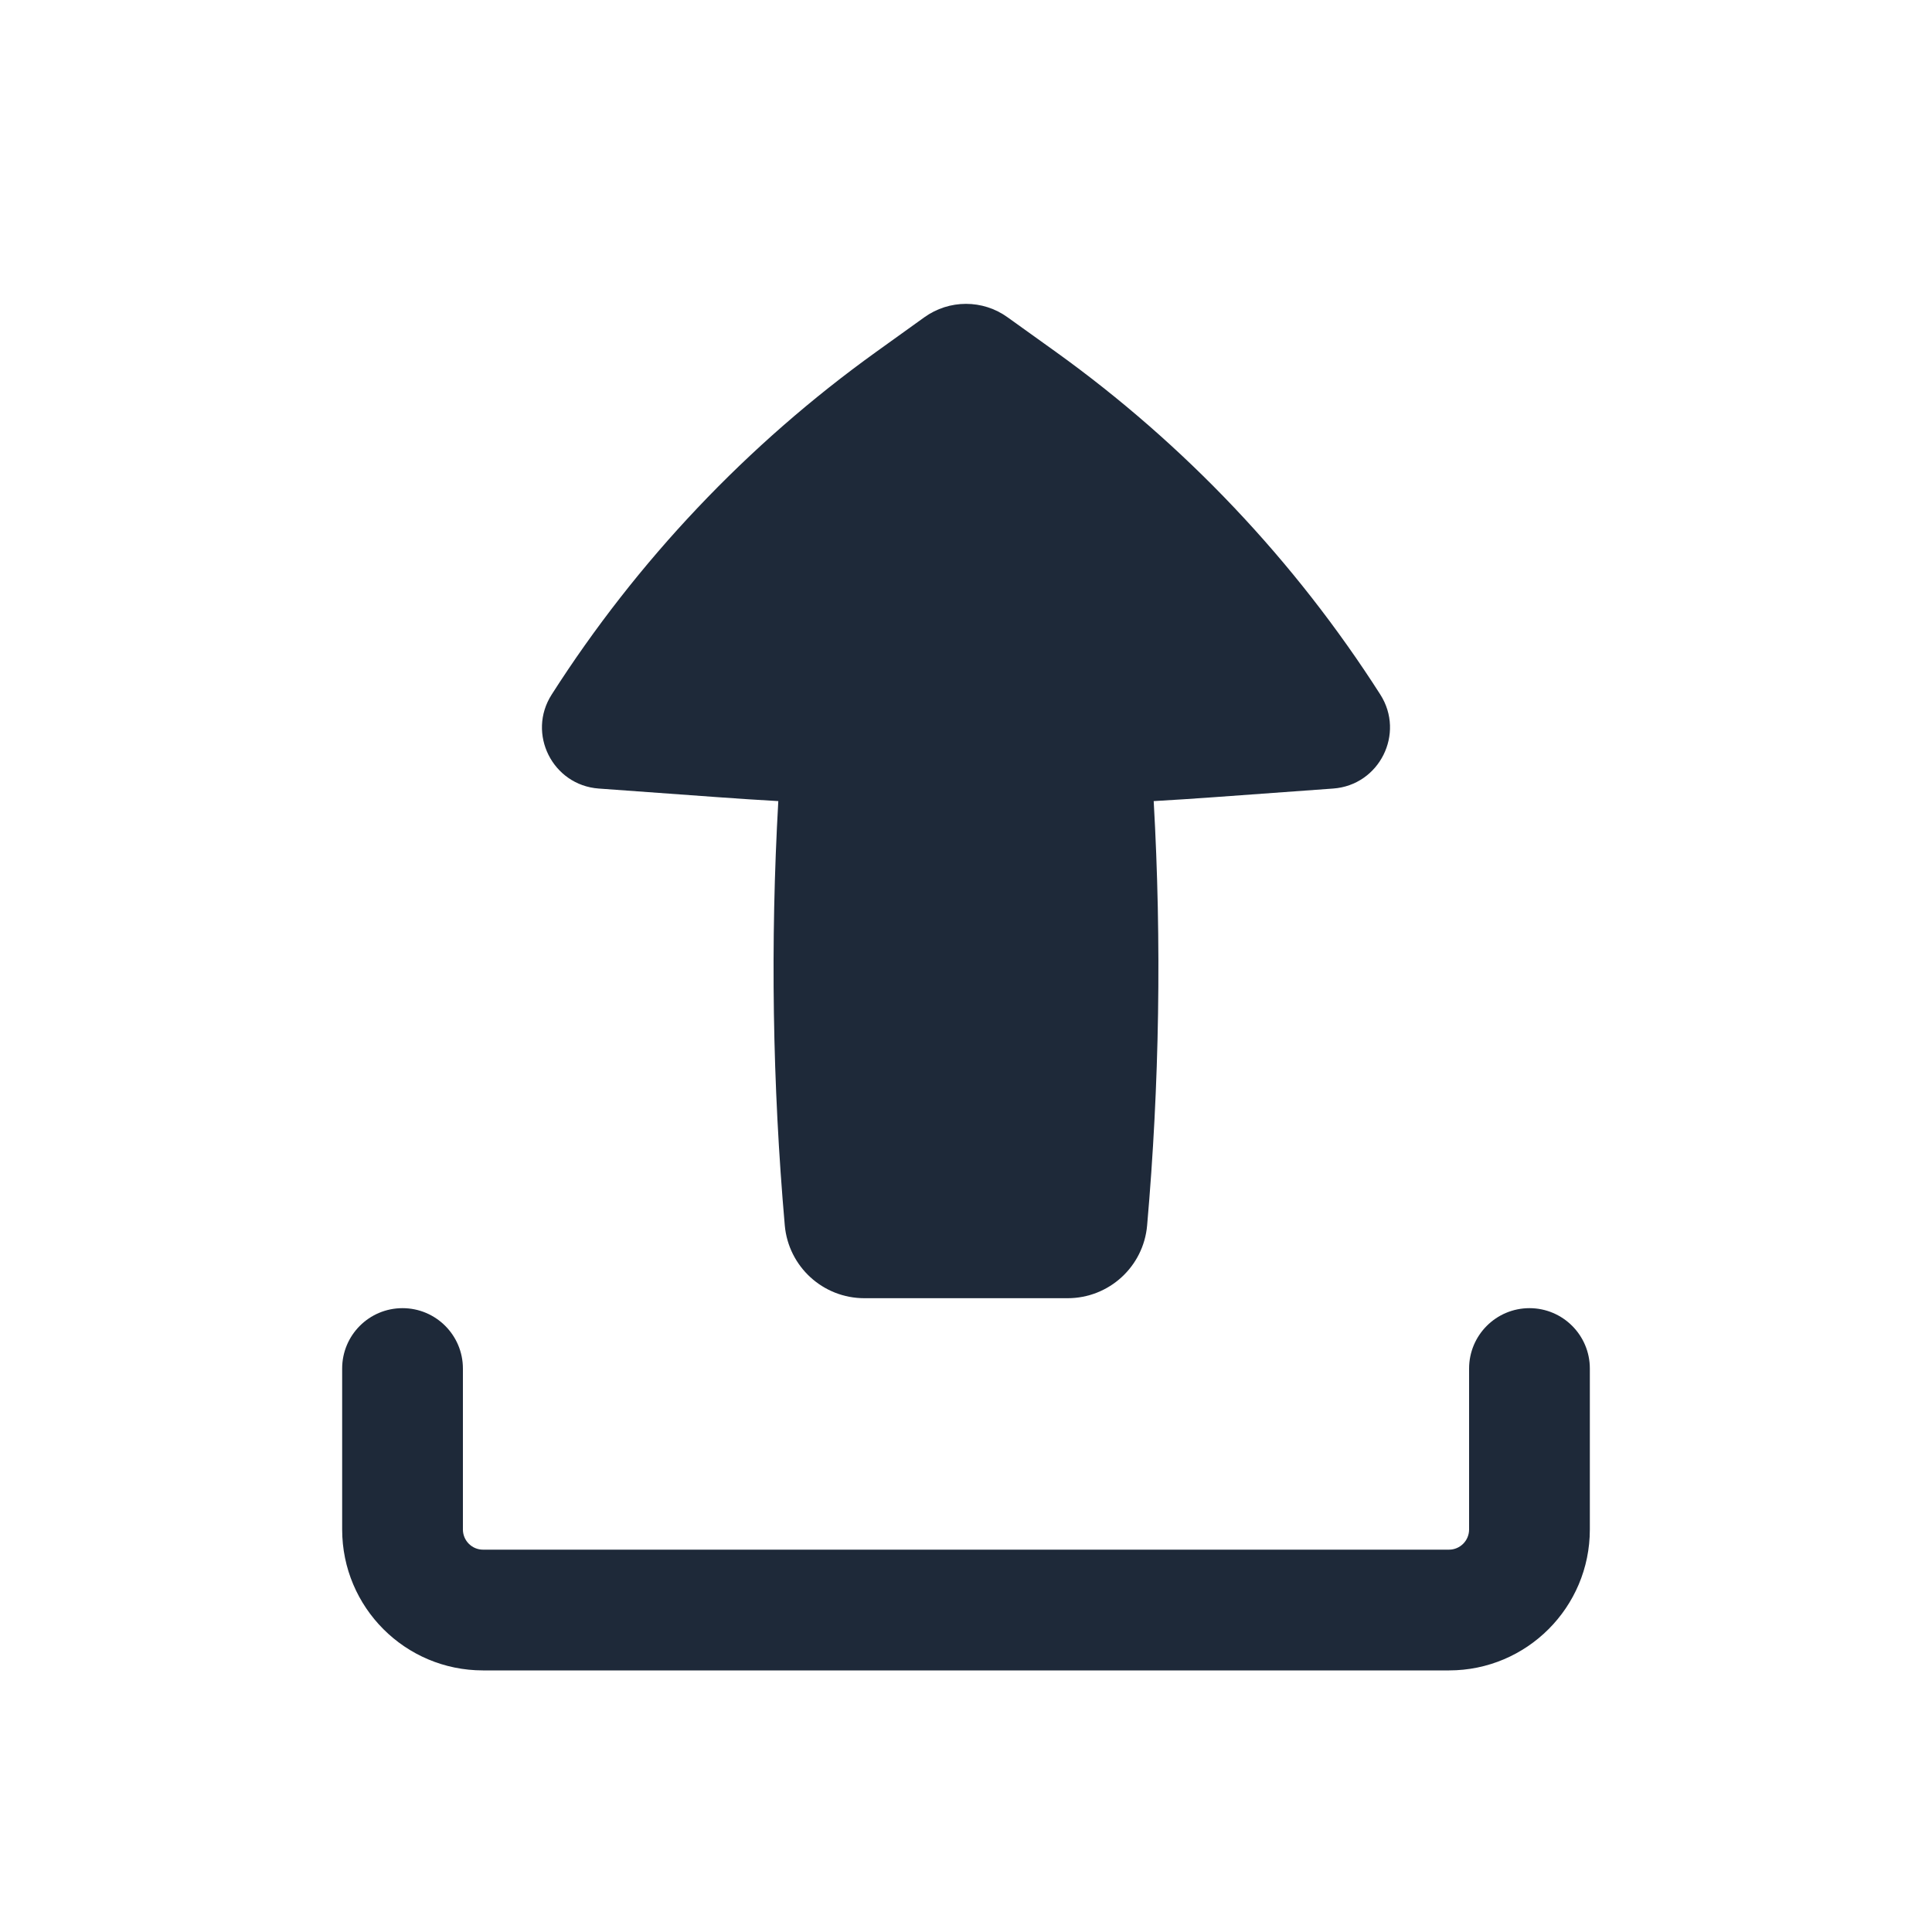
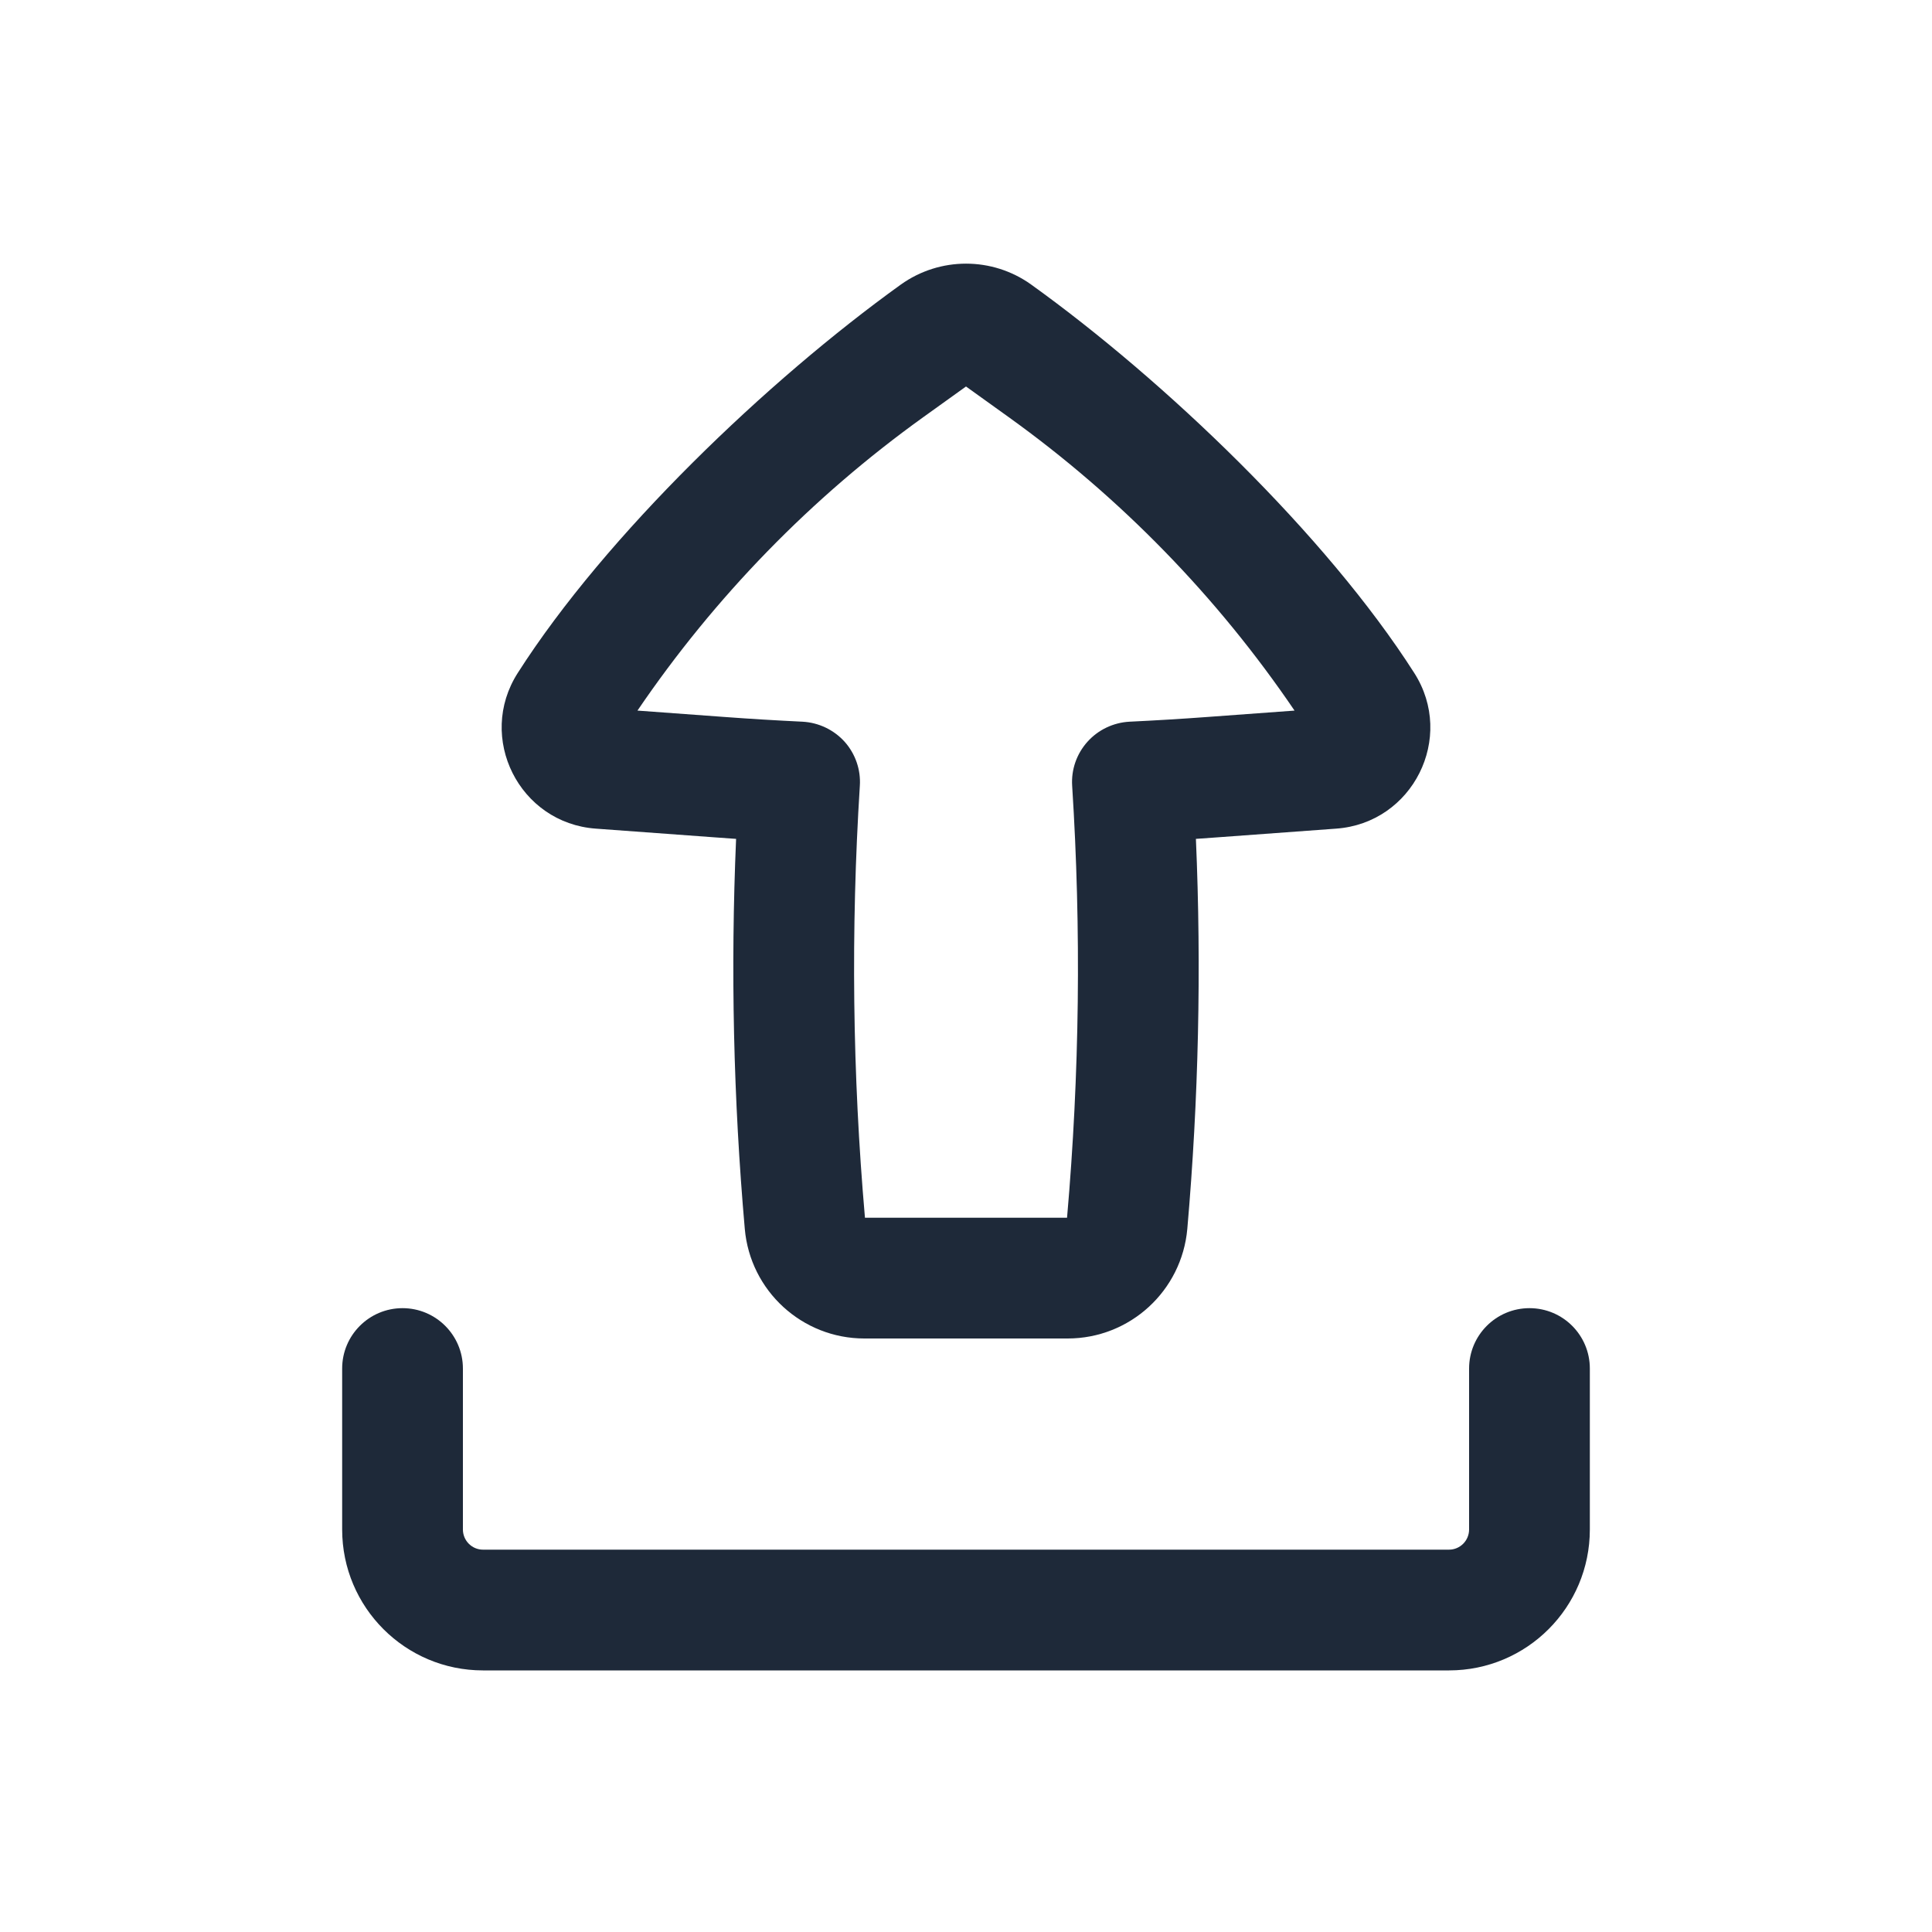
<svg xmlns="http://www.w3.org/2000/svg" width="20" height="20" viewBox="0 0 20 20" fill="none">
-   <path fill-rule="evenodd" clip-rule="evenodd" d="M4.167 13.542C4.512 13.542 4.792 13.822 4.792 14.167V15.833C4.792 15.948 4.885 16.042 5 16.042H15C15.115 16.042 15.208 15.948 15.208 15.833V14.167C15.208 13.822 15.488 13.542 15.833 13.542C16.178 13.542 16.458 13.822 16.458 14.167V15.833C16.458 16.639 15.805 17.292 15 17.292H5C4.194 17.292 3.542 16.639 3.542 15.833V14.167C3.542 13.822 3.821 13.542 4.167 13.542Z" fill="#1E2939" />
-   <path fill-rule="evenodd" clip-rule="evenodd" d="M8.948 13.439C8.519 13.439 8.162 13.112 8.124 12.685C7.996 11.224 7.974 9.756 8.057 8.293C7.851 8.281 7.645 8.268 7.44 8.253L6.198 8.163C5.72 8.128 5.452 7.594 5.711 7.19C6.596 5.805 7.736 4.601 9.071 3.642L9.568 3.285C9.826 3.099 10.174 3.099 10.431 3.285L10.929 3.642C12.264 4.601 13.404 5.805 14.289 7.19C14.547 7.594 14.28 8.128 13.801 8.163L12.56 8.253C12.354 8.268 12.149 8.281 11.943 8.293C12.026 9.756 12.003 11.224 11.875 12.685C11.838 13.112 11.48 13.439 11.052 13.439H8.948Z" fill="#1E2939" />
+   <path fill-rule="evenodd" clip-rule="evenodd" d="M8.948 13.856C8.304 13.856 7.766 13.363 7.71 12.721C7.592 11.378 7.562 10.03 7.62 8.684C7.55 8.679 7.48 8.674 7.41 8.669L6.168 8.578C5.375 8.521 4.931 7.636 5.36 6.966C6.273 5.536 7.948 3.936 9.325 2.946C9.729 2.657 10.272 2.657 10.675 2.946C12.053 3.936 13.727 5.536 14.64 6.966C15.069 7.636 14.625 8.521 13.832 8.578L12.591 8.669C12.52 8.674 12.45 8.679 12.38 8.684C12.438 10.03 12.408 11.378 12.291 12.721C12.234 13.363 11.697 13.856 11.052 13.856H8.948ZM8.901 8.135C8.807 9.625 8.824 11.119 8.954 12.606H11.046C11.176 11.119 11.194 9.625 11.099 8.135C11.088 7.968 11.145 7.804 11.257 7.679C11.368 7.555 11.525 7.48 11.692 7.471C11.961 7.458 12.231 7.442 12.5 7.422L13.401 7.356C12.602 6.179 11.6 5.15 10.443 4.319L10 4.001L9.557 4.319C8.4 5.15 7.399 6.179 6.599 7.356L7.5 7.422C7.77 7.442 8.039 7.458 8.308 7.471C8.475 7.48 8.632 7.555 8.744 7.679C8.855 7.804 8.912 7.968 8.901 8.135Z" fill="#1E2939" />
+   <path d="M4.792 14.167C4.792 13.822 4.512 13.542 4.167 13.542C3.822 13.542 3.542 13.822 3.542 14.167V15.833C3.542 16.639 4.195 17.292 5 17.292H15C15.806 17.292 16.458 16.639 16.458 15.833V14.167C16.458 13.822 16.179 13.542 15.833 13.542C15.488 13.542 15.208 13.822 15.208 14.167V15.833C15.208 15.948 15.115 16.042 15 16.042H5C4.885 16.042 4.792 15.948 4.792 15.833V14.167Z" fill="#1E2939" />
</svg>
